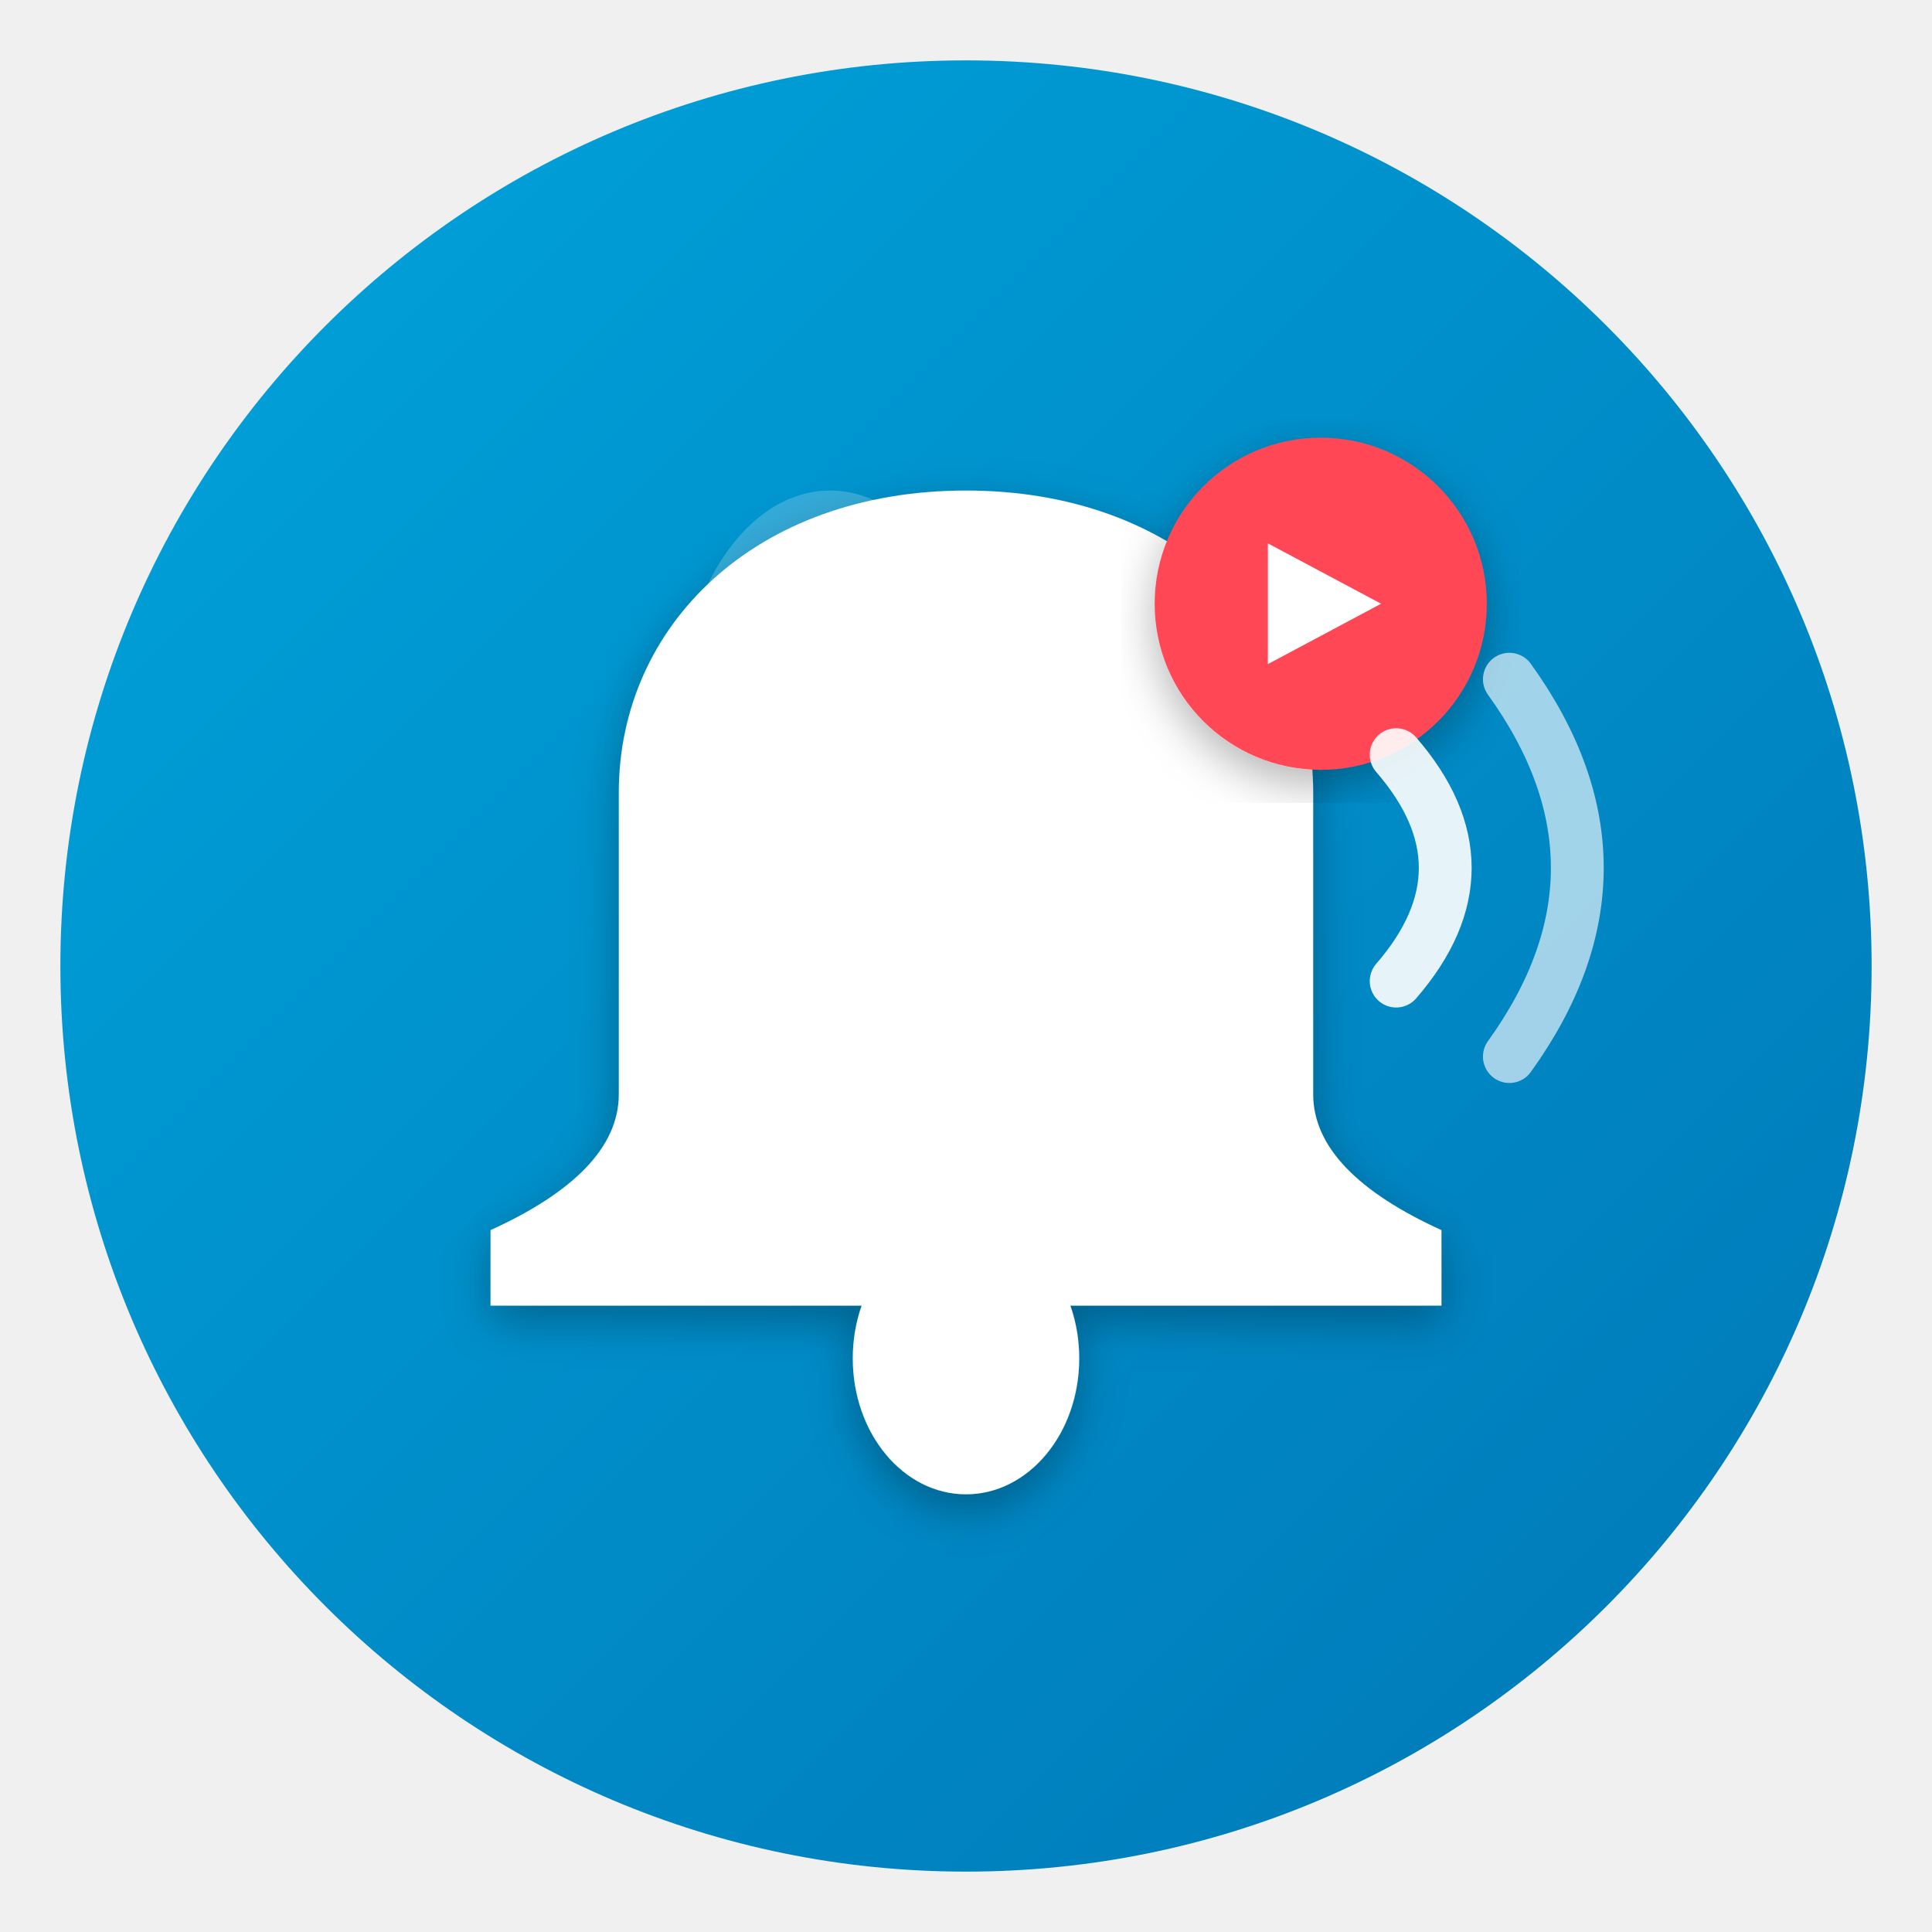
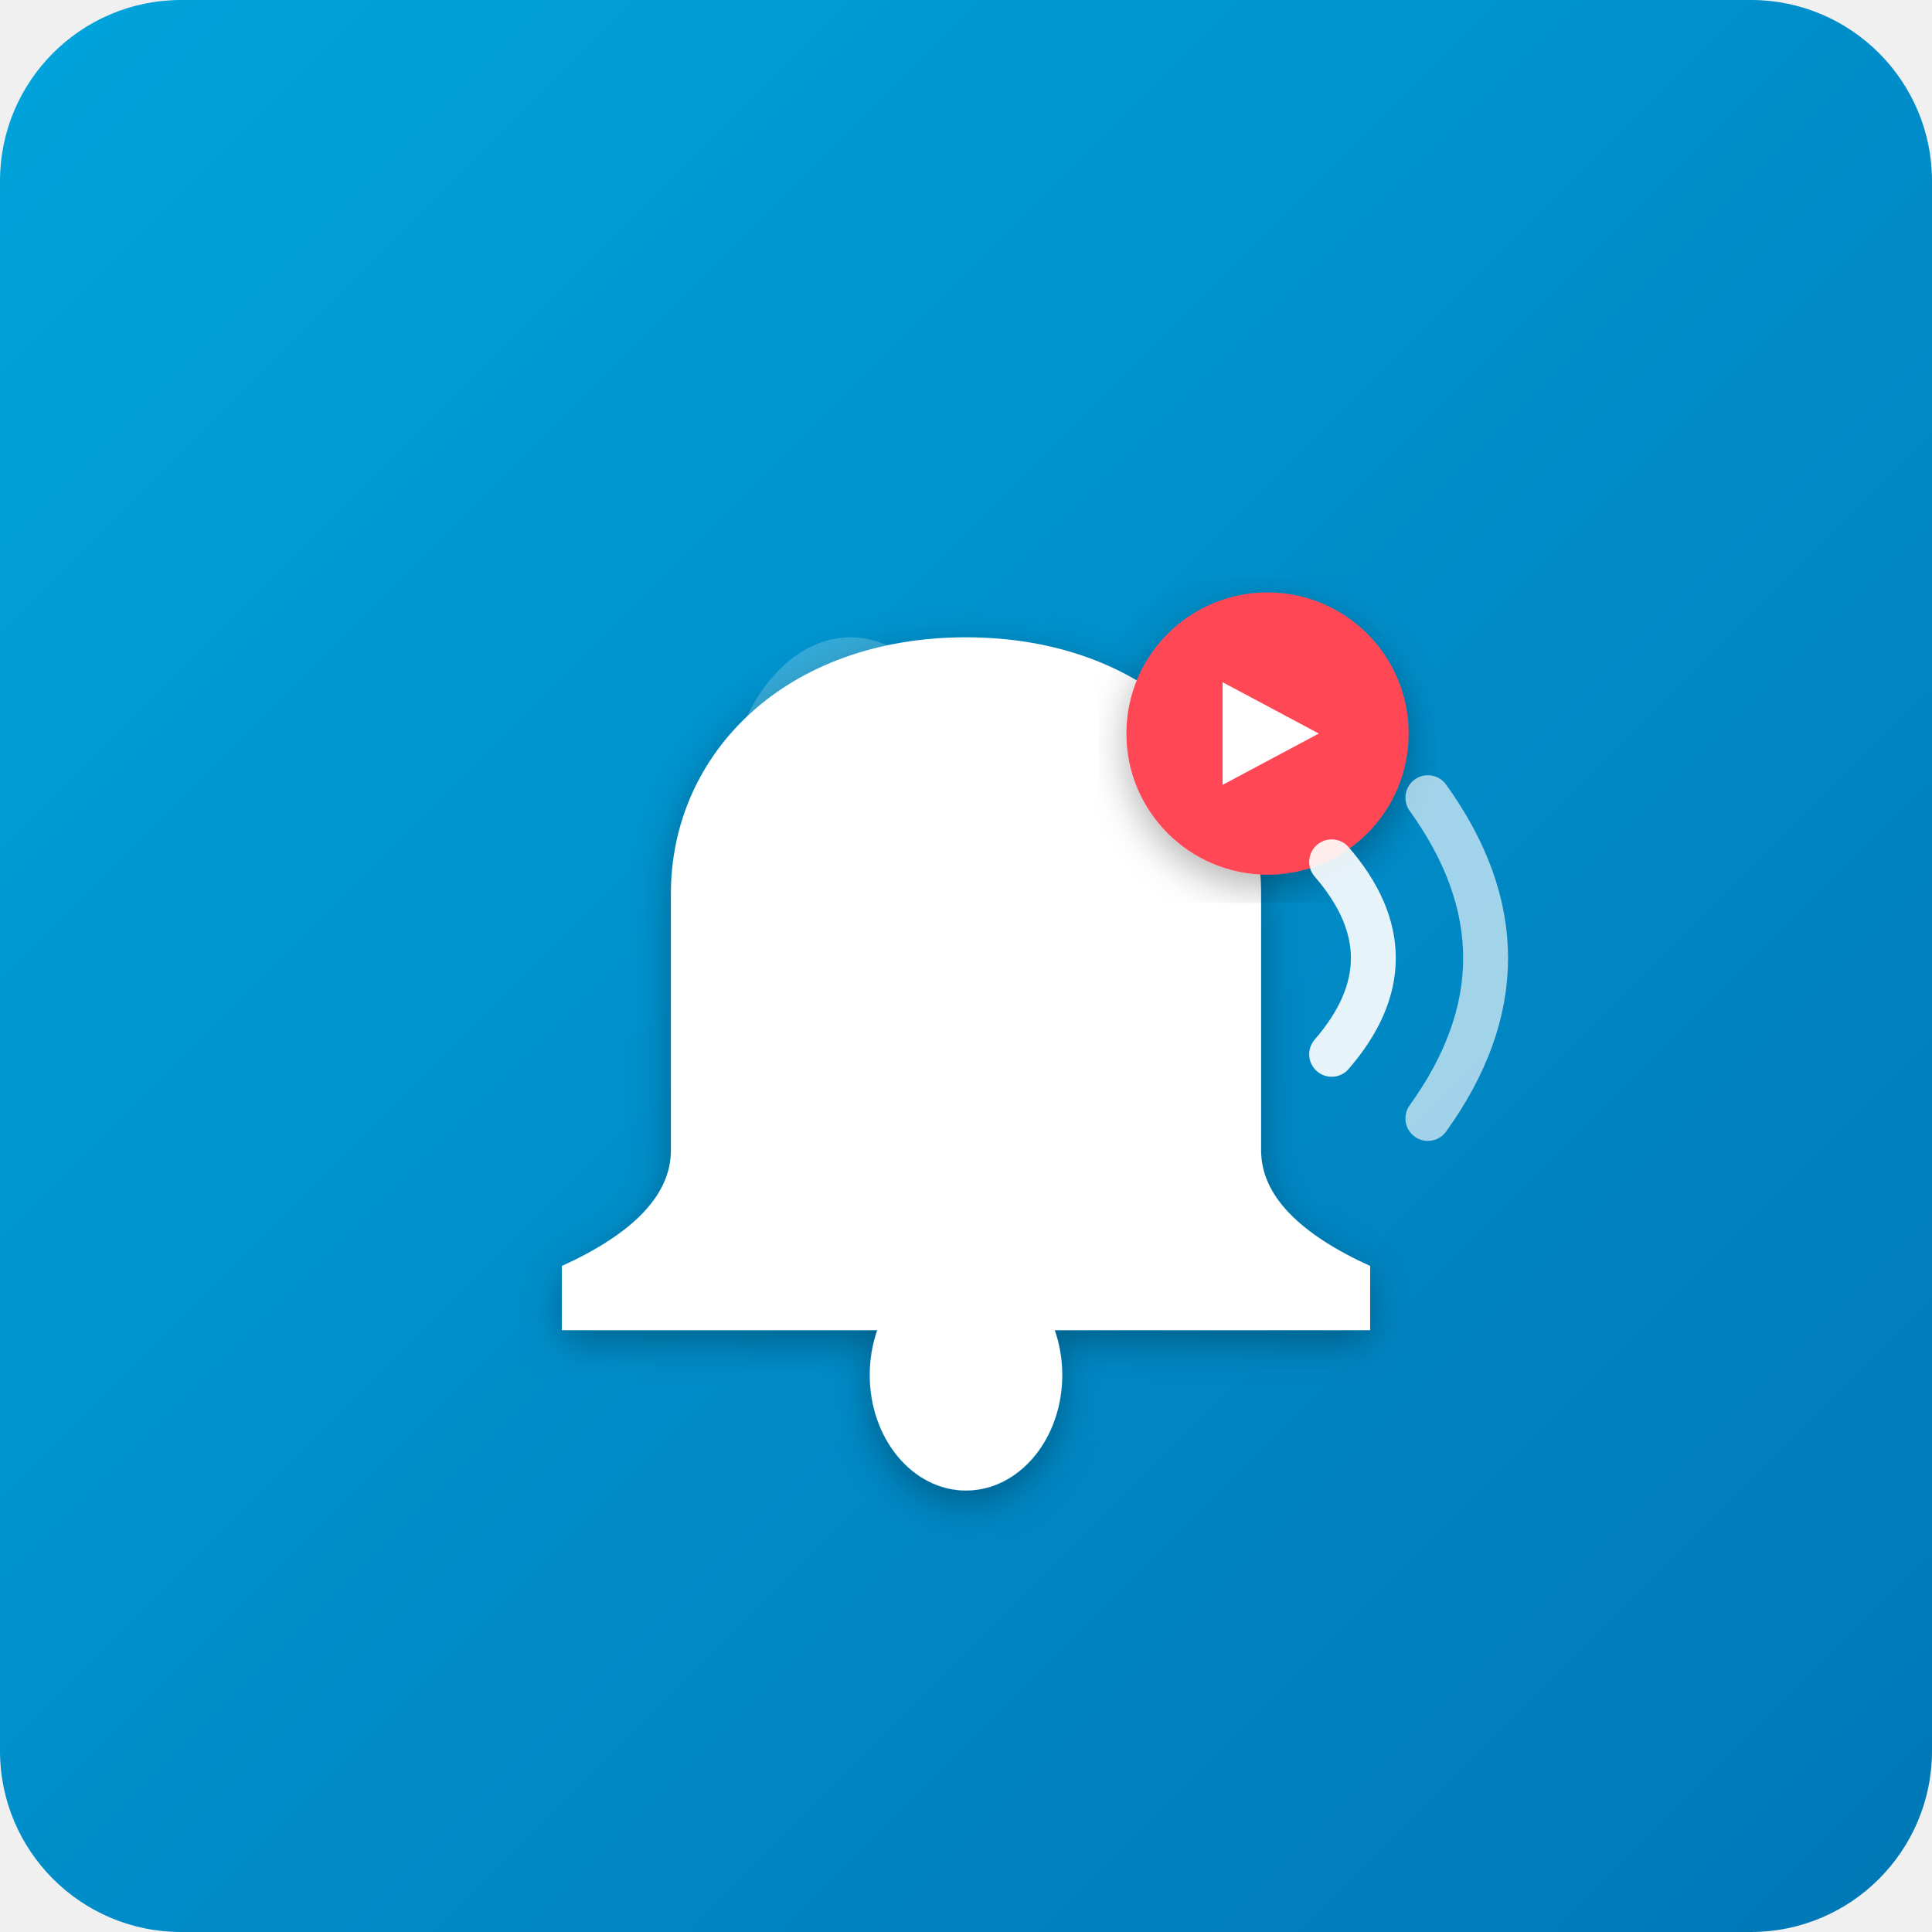
- <svg xmlns="http://www.w3.org/2000/svg" width="256" height="256" viewBox="0 0 256 256">
+ <svg xmlns="http://www.w3.org/2000/svg" width="256" height="256" viewBox="0 0 256 256" preserveAspectRatio="xMidYMid meet">
  <defs>
    <linearGradient id="bgGradient" x1="0%" y1="0%" x2="100%" y2="100%">
      <stop offset="0%" style="stop-color:#00A4DC;stop-opacity:1" />
      <stop offset="100%" style="stop-color:#0077B6;stop-opacity:1" />
    </linearGradient>
    <filter id="shadow">
      <feDropShadow dx="0" dy="2" stdDeviation="3" flood-opacity="0.3" />
    </filter>
  </defs>
-   <circle cx="128" cy="128" r="120" fill="url(#bgGradient)" />
-   <g filter="url(#shadow)">
-     <path d="M 128 65               C 100 65, 82 83, 82 105              L 82 145              C 82 152, 76 158, 65 163              L 65 173              L 191 173              L 191 163              C 180 158, 174 152, 174 145              L 174 105              C 174 83, 156 65, 128 65 Z" fill="#FFFFFF" />
-     <ellipse cx="128" cy="180" rx="15" ry="18" fill="#FFFFFF" />
+   <rect width="256" height="256" fill="url(#bgGradient)" rx="24" ry="24" />
+   <g transform="translate(128, 138) scale(0.85)">
+     <g transform="translate(-128, -128)">
+       <g filter="url(#shadow)">
+         <path d="M 128 65                 C 100 65, 82 83, 82 105                L 82 145                C 82 152, 76 158, 65 163                L 65 173                L 191 173                L 191 163                C 180 158, 174 152, 174 145                L 174 105                C 174 83, 156 65, 128 65 Z" fill="#FFFFFF" />
+         <ellipse cx="128" cy="180" rx="15" ry="18" fill="#FFFFFF" />
+       </g>
+       <circle cx="175" cy="80" r="22" fill="#FF4757" filter="url(#shadow)" />
+       <path d="M 168 72 L 168 88 L 183 80 Z" fill="#FFFFFF" />
+       <g opacity="0.9">
+         <path d="M 185 100 Q 198 115, 185 130" stroke="#FFFFFF" stroke-width="7" stroke-linecap="round" fill="none" />
+         <path d="M 200 90 Q 218 115, 200 140" stroke="#FFFFFF" stroke-width="7" stroke-linecap="round" fill="none" opacity="0.7" />
+       </g>
+       <ellipse cx="110" cy="95" rx="20" ry="30" fill="#FFFFFF" opacity="0.2" />
+     </g>
  </g>
-   <circle cx="175" cy="80" r="22" fill="#FF4757" filter="url(#shadow)" />
-   <path d="M 168 72 L 168 88 L 183 80 Z" fill="#FFFFFF" />
-   <g opacity="0.9">
-     <path d="M 185 100 Q 198 115, 185 130" stroke="#FFFFFF" stroke-width="7" stroke-linecap="round" fill="none" />
-     <path d="M 200 90 Q 218 115, 200 140" stroke="#FFFFFF" stroke-width="7" stroke-linecap="round" fill="none" opacity="0.7" />
-   </g>
-   <ellipse cx="110" cy="95" rx="20" ry="30" fill="#FFFFFF" opacity="0.2" />
</svg>
